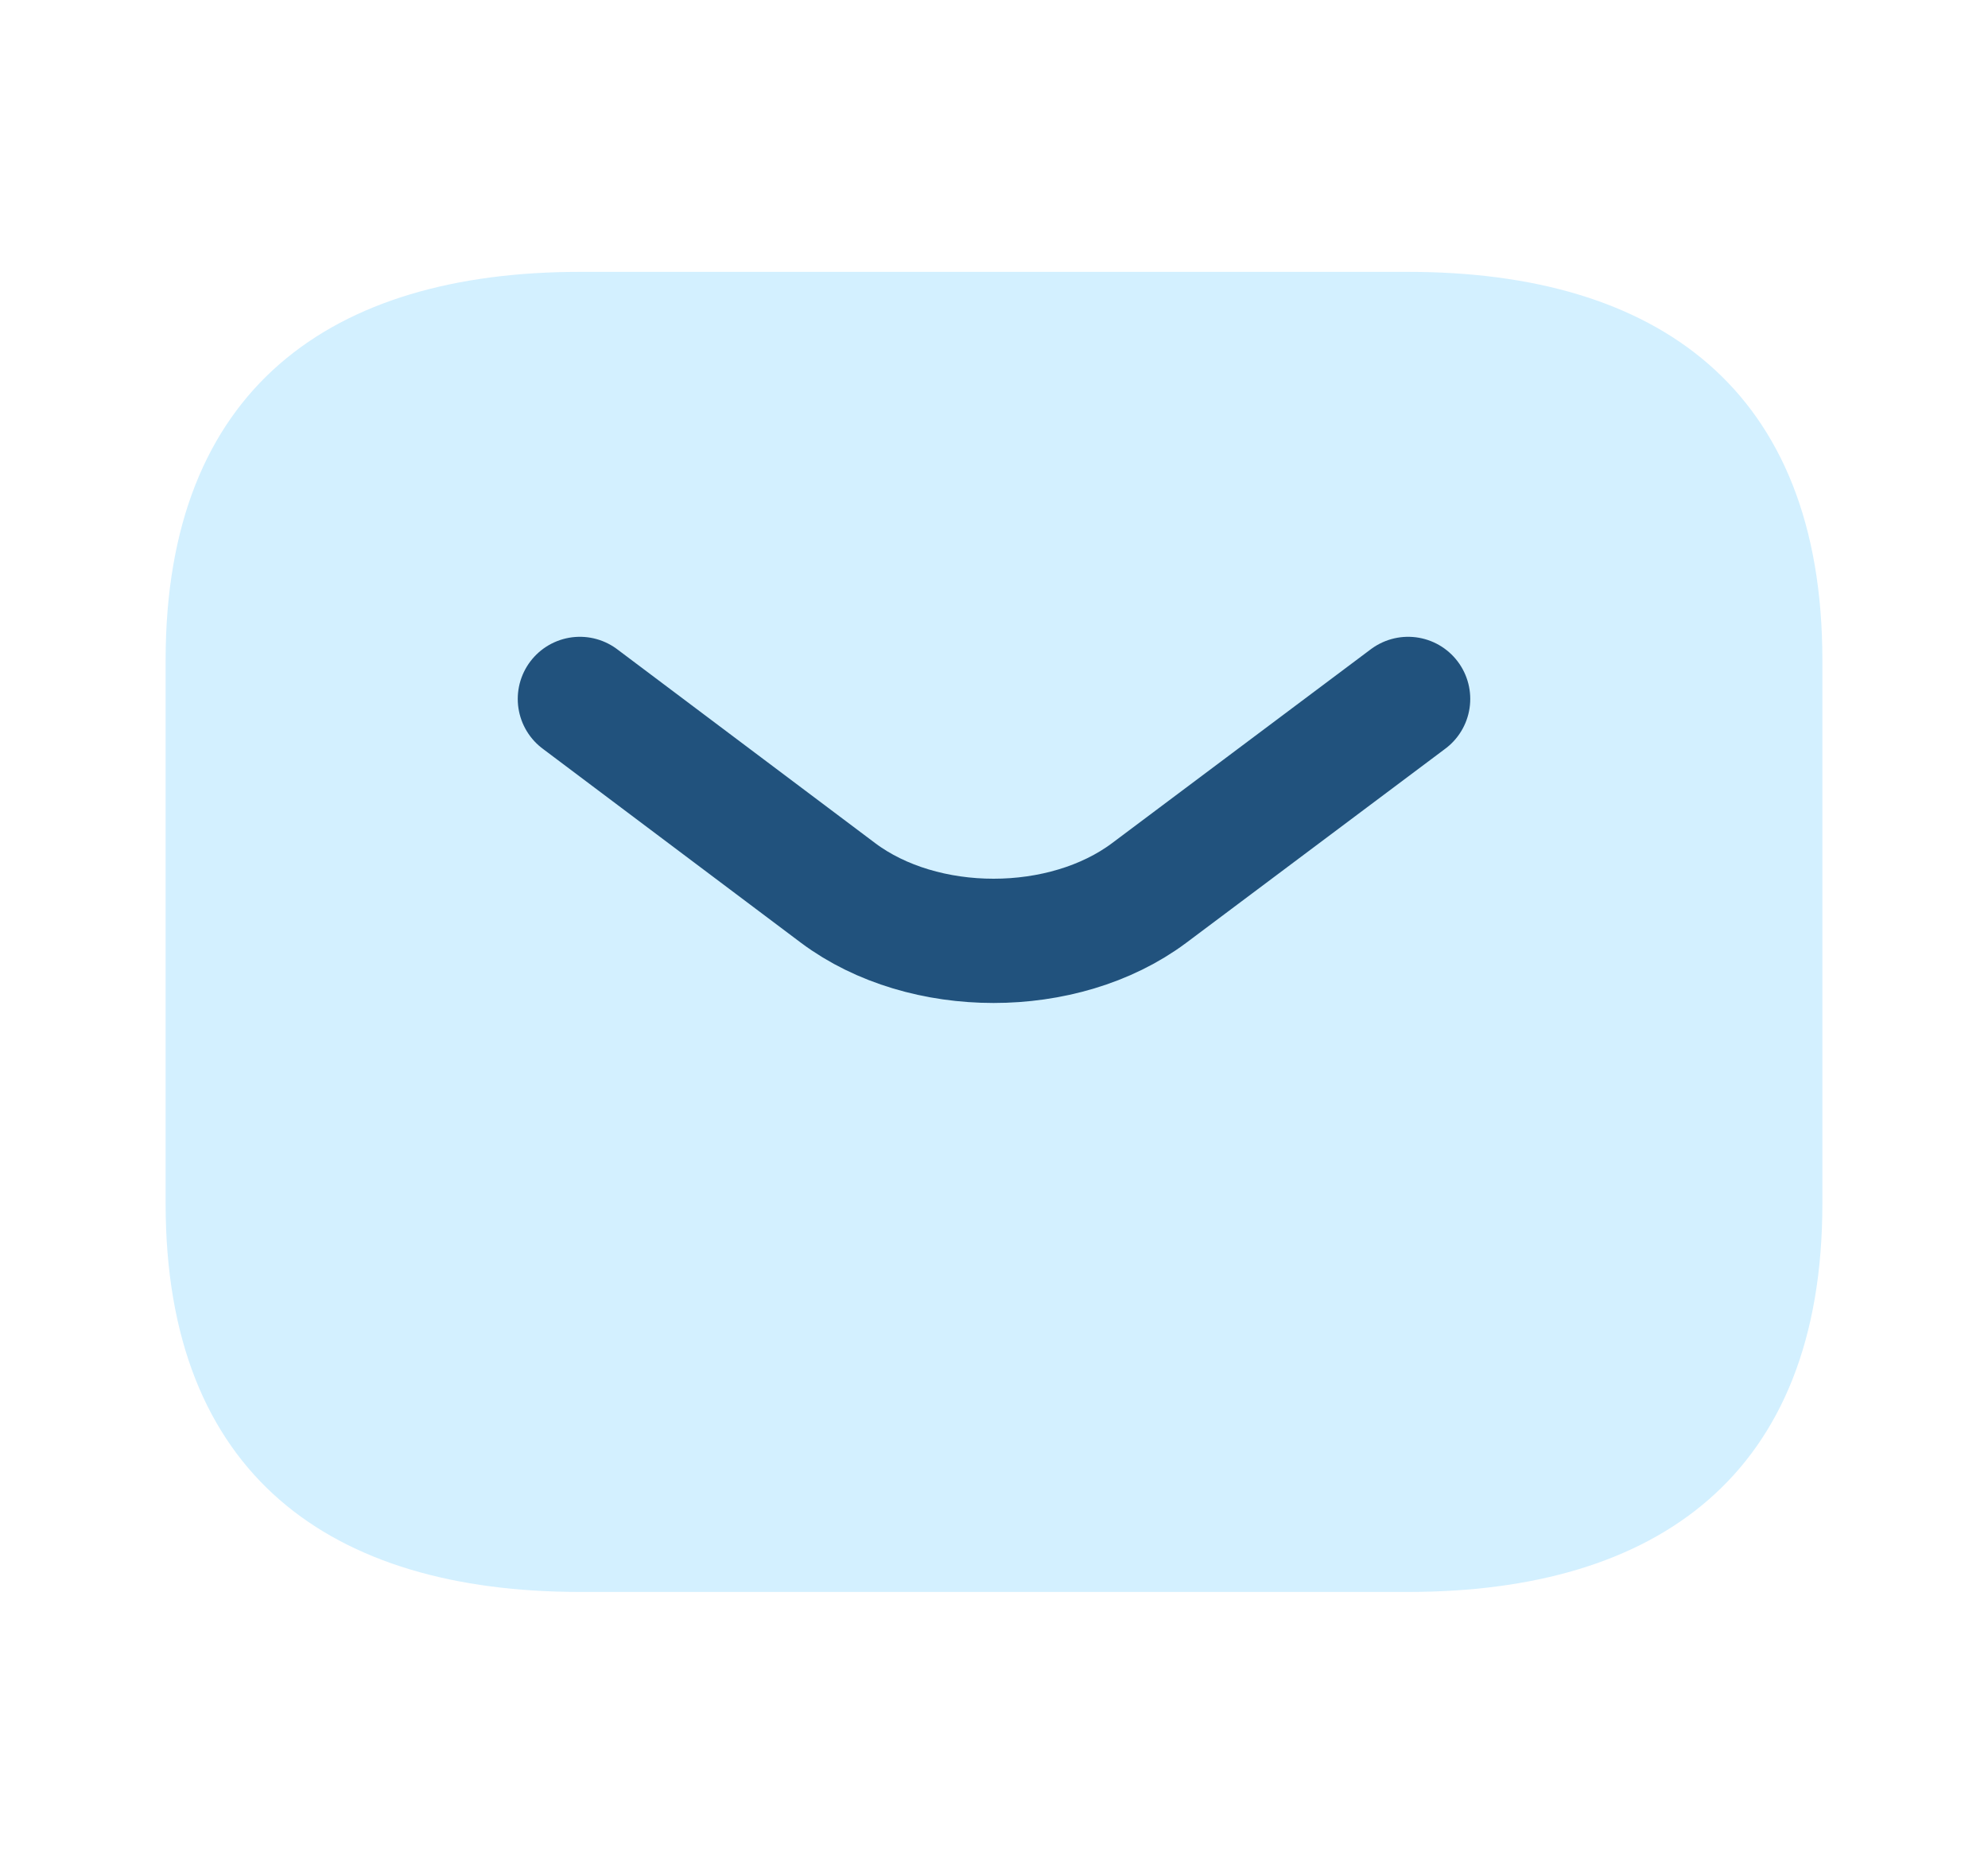
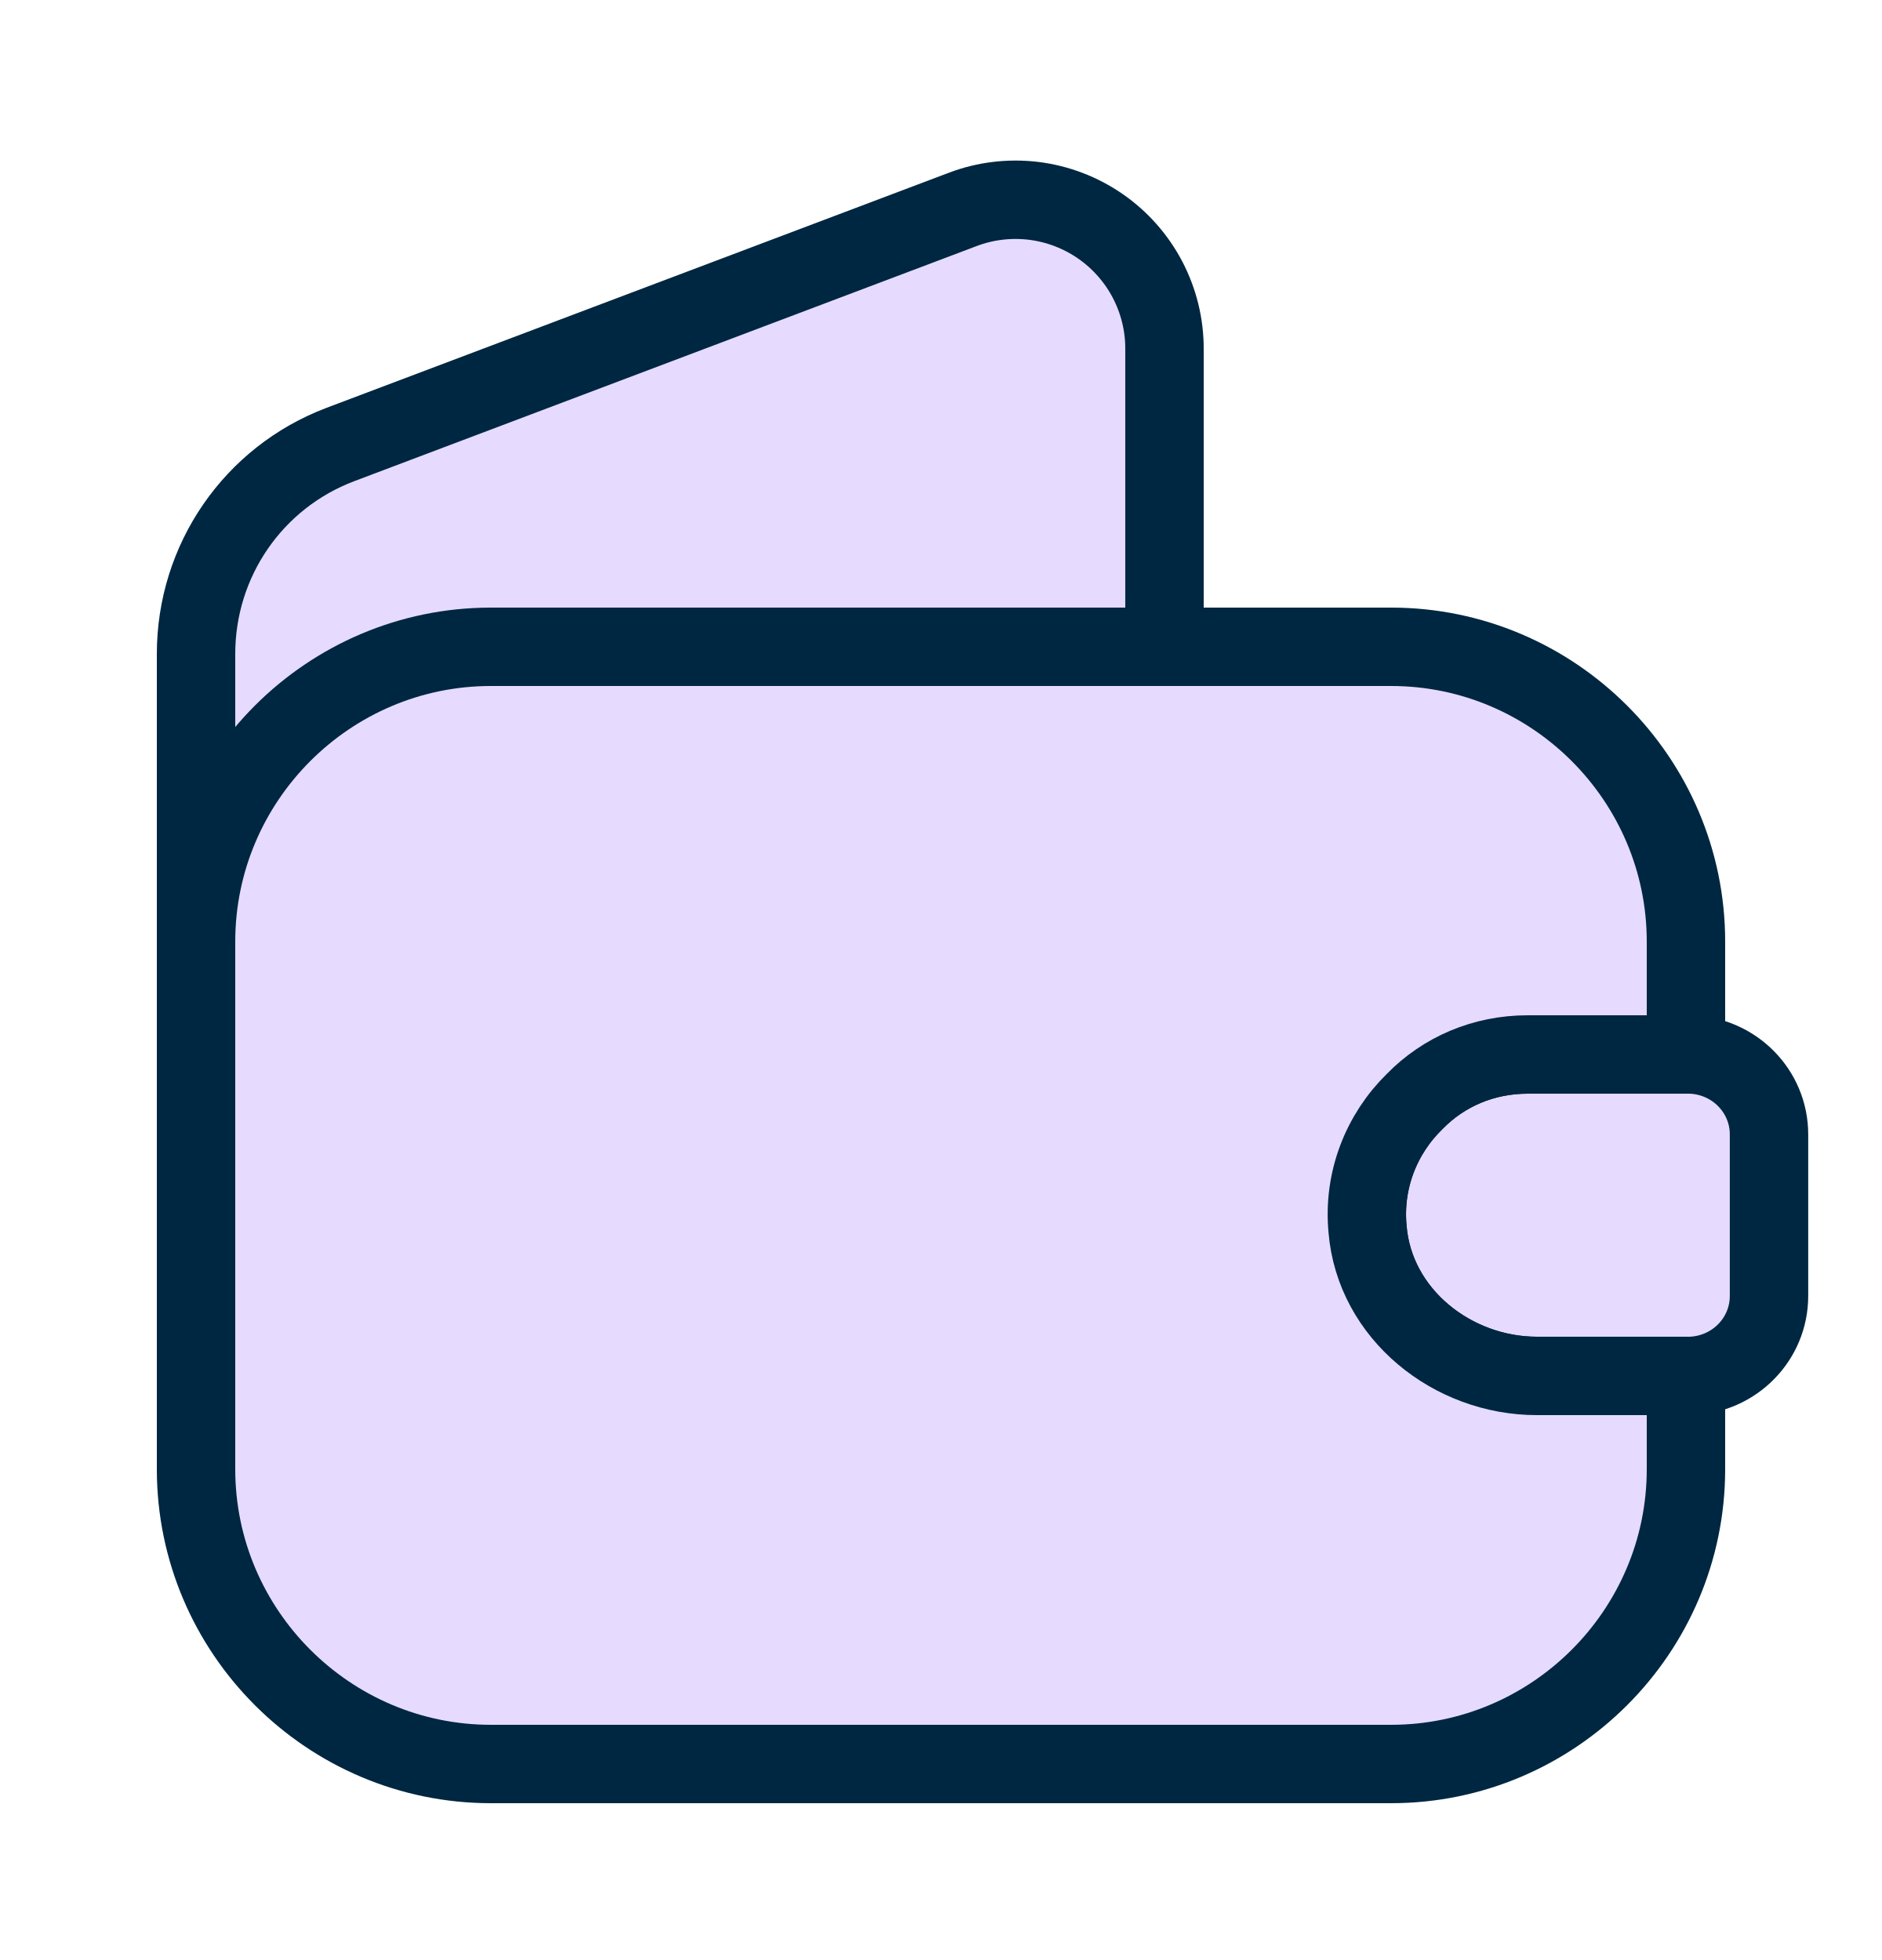
- <svg xmlns="http://www.w3.org/2000/svg" width="16" height="15" viewBox="0 0 16 15" fill="none">
-   <path d="M11.333 12.812H4.667C2.667 12.812 1.333 11.875 1.333 9.688V5.312C1.333 3.125 2.667 2.188 4.667 2.188H11.333C13.333 2.188 14.667 3.125 14.667 5.312V9.688C14.667 11.875 13.333 12.812 11.333 12.812Z" fill="#D3F0FF" />
-   <path d="M11.333 5.625L9.247 7.188C8.56 7.7 7.433 7.7 6.747 7.188L4.667 5.625" stroke="#21527D" stroke-miterlimit="10" stroke-linecap="round" stroke-linejoin="round" />
+ <svg xmlns="http://www.w3.org/2000/svg" width="24" height="25" viewBox="0 0 24 25" fill="none">
+   <path d="M2.5 12.91V8.34C2.5 7.15 3.23 6.09 4.34 5.67L12.28 2.67C12.568 2.561 12.878 2.525 13.183 2.562C13.488 2.6 13.779 2.711 14.032 2.886C14.285 3.061 14.491 3.295 14.634 3.567C14.776 3.84 14.851 4.142 14.85 4.45V8.25M22.559 14.47V16.53C22.559 17.08 22.119 17.53 21.559 17.55H19.599C18.519 17.55 17.529 16.76 17.439 15.68C17.379 15.05 17.619 14.46 18.039 14.05C18.409 13.67 18.919 13.45 19.479 13.45H21.559C22.119 13.47 22.559 13.92 22.559 14.47ZM7 12.5H14H7Z" fill="#E6DBFF" />
+   <path d="M2.5 12.91V8.34C2.5 7.15 3.23 6.09 4.34 5.67L12.28 2.67C12.568 2.561 12.878 2.525 13.183 2.562C13.488 2.6 13.779 2.711 14.032 2.886C14.285 3.061 14.491 3.295 14.634 3.567C14.776 3.84 14.851 4.142 14.85 4.45V8.25M7 12.5H14M22.559 14.47V16.53C22.559 17.08 22.119 17.53 21.559 17.55H19.599C18.519 17.55 17.529 16.76 17.439 15.68C17.379 15.05 17.619 14.46 18.039 14.05C18.409 13.67 18.919 13.45 19.479 13.45H21.559C22.119 13.47 22.559 13.92 22.559 14.47V14.47Z" stroke="#002741" stroke-linecap="round" stroke-linejoin="round" />
+   <path d="M18.04 14.05C17.62 14.46 17.38 15.05 17.44 15.68C17.53 16.76 18.52 17.55 19.6 17.55H21.5V18.74C21.5 20.81 19.81 22.5 17.74 22.5H6.26C4.19 22.5 2.5 20.81 2.5 18.74V12.01C2.5 9.94 4.19 8.25 6.26 8.25H17.74C19.81 8.25 21.5 9.94 21.5 12.01V13.45H19.48C18.92 13.45 18.41 13.67 18.04 14.05Z" fill="#E6DBFF" stroke="#002741" stroke-linecap="round" stroke-linejoin="round" />
</svg>
